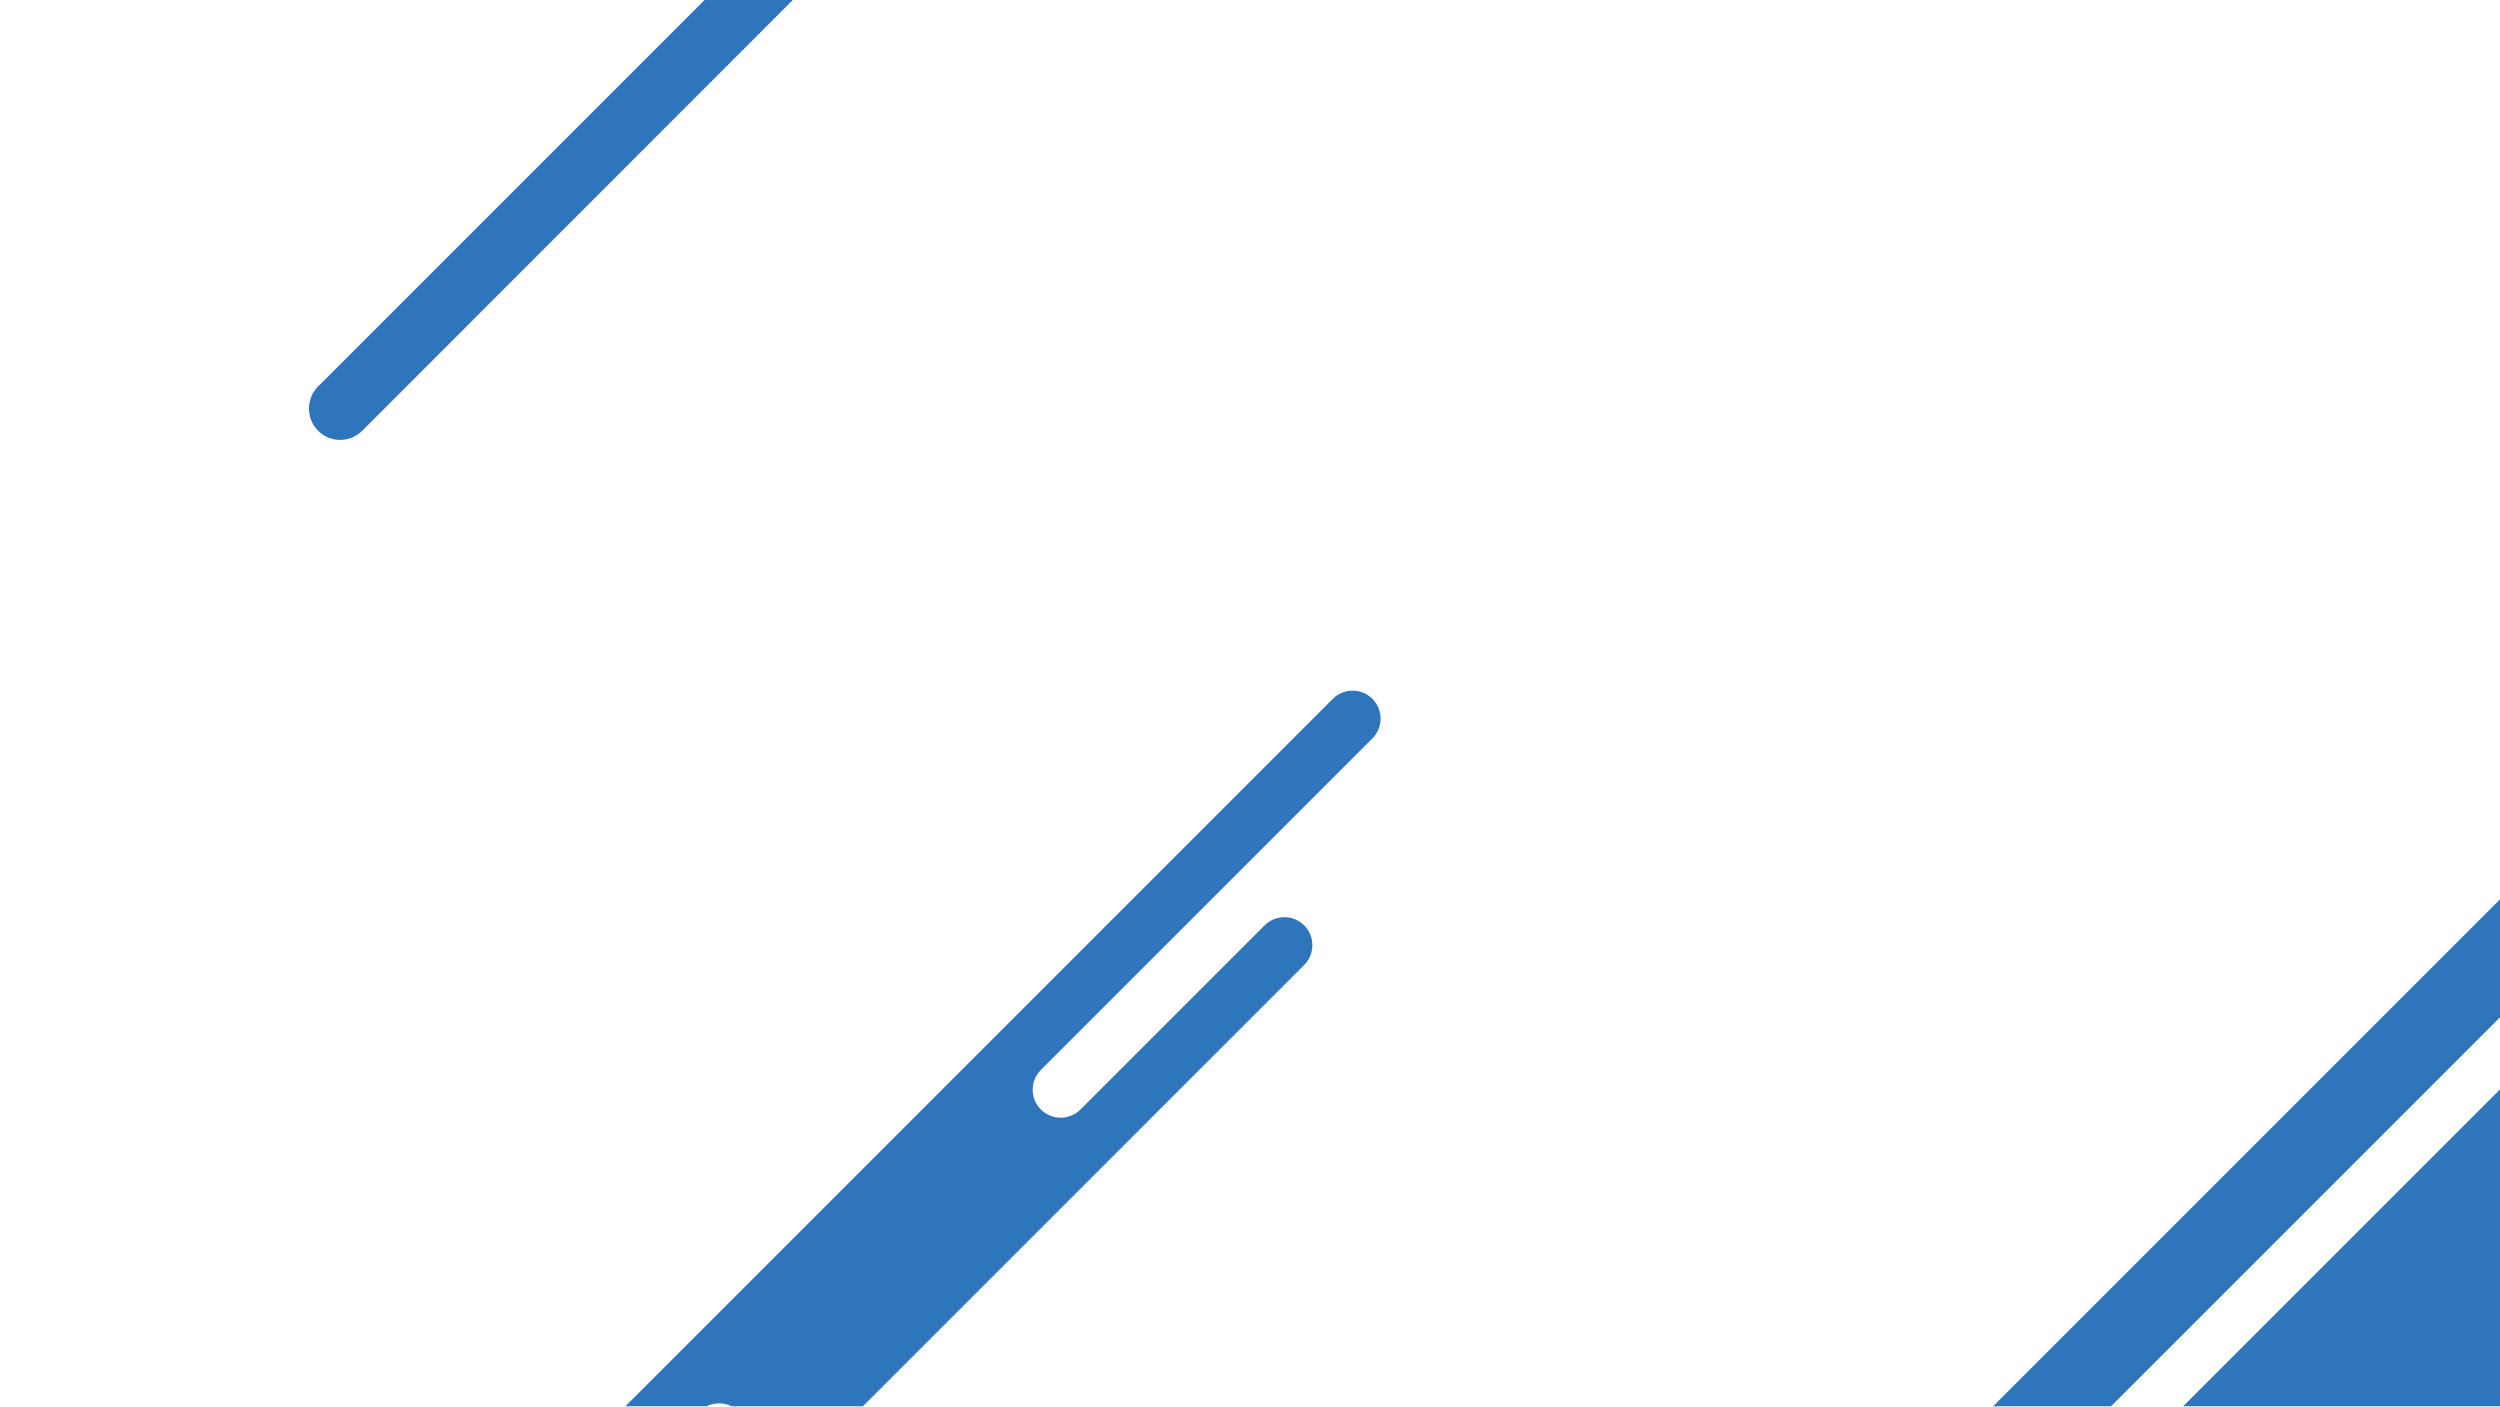
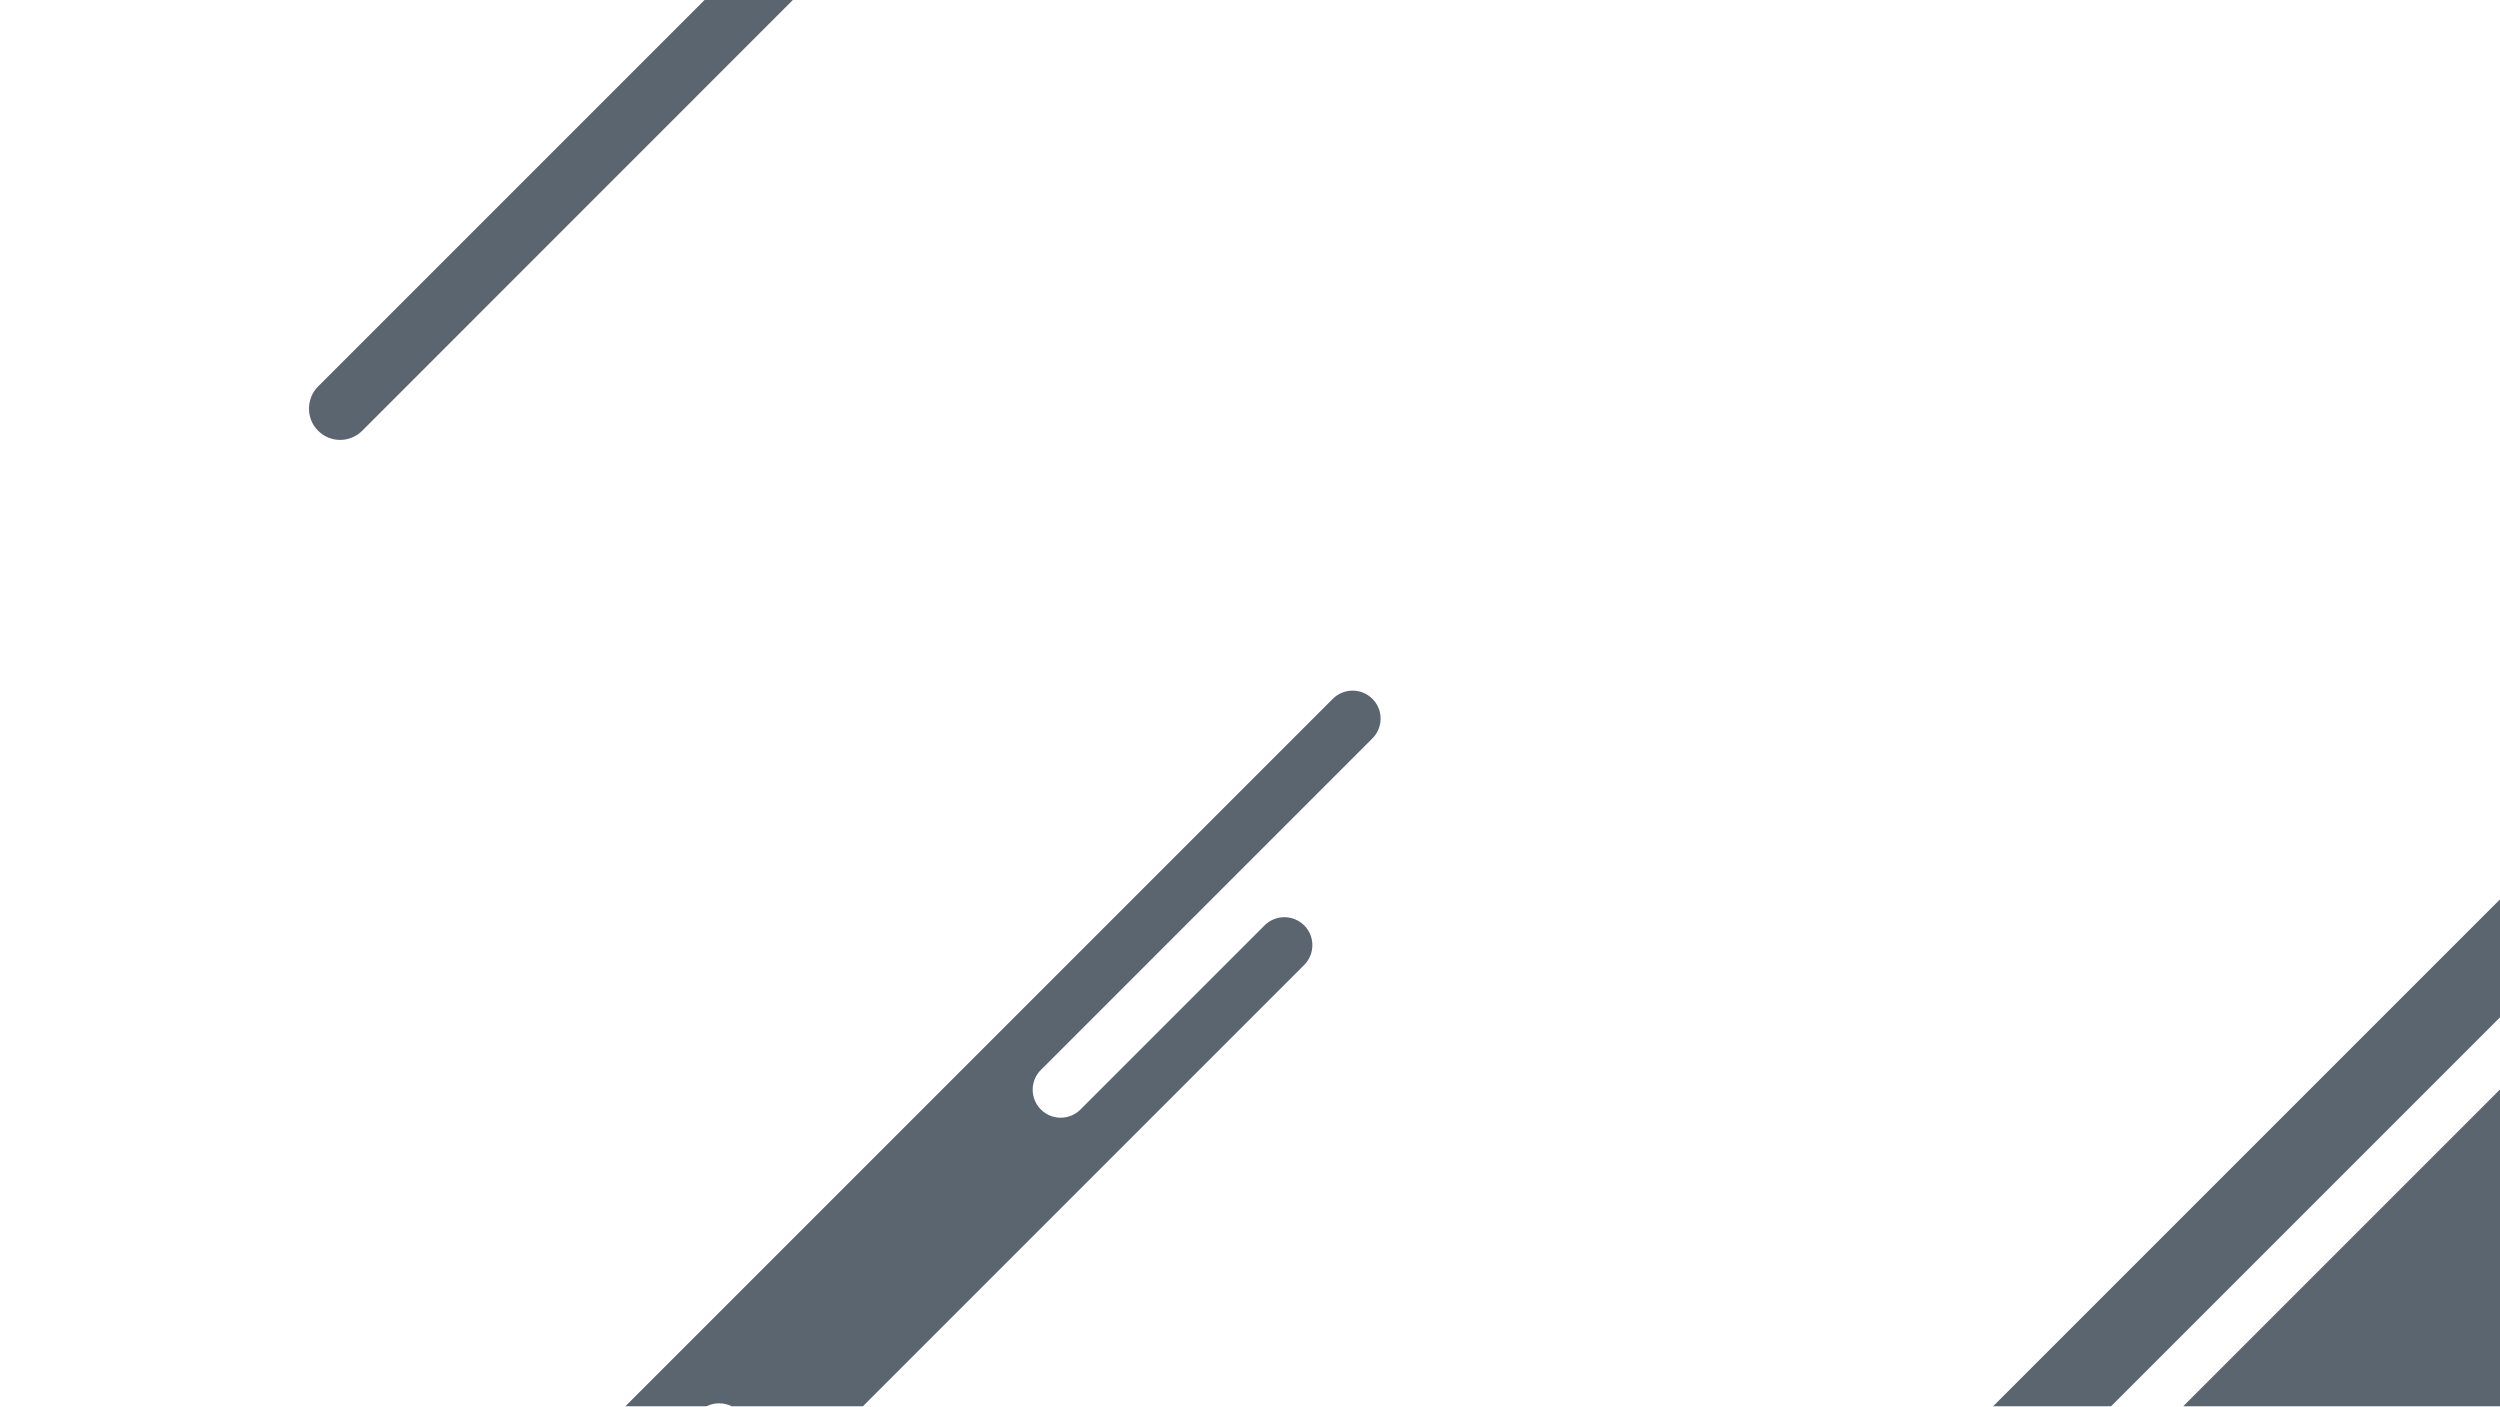
<svg xmlns="http://www.w3.org/2000/svg" version="1.1" id="Layer_1" x="0px" y="0px" viewBox="0 0 1920 1080" style="enable-background:new 0 0 1920 1080;" xml:space="preserve">
  <style type="text/css">
- 	.st0{fill:#2E75BC;}
+ 	.st0{fill:#5A6570;}
</style>
  <path class="st0" d="M799.4,821.7c-4.2,4.2-6.3,9.7-6.3,15.2s2.1,11,6.3,15.2c8.4,8.4,22,8.4,30.4,0l66.1-66.1l75.3-75.3  c4.2-4.2,9.7-6.3,15.2-6.3s11,2.1,15.2,6.3c0.2,0.2,0.4,0.4,0.6,0.6c7.8,8.4,7.6,21.6-0.6,29.8L925,817.7L662.7,1080H561.9  c-6-3-13.2-3-19.2,0h-62.4l543.3-543.3c4.2-4.2,9.7-6.3,15.2-6.3s11,2.1,15.2,6.3c8.4,8.4,8.4,22,0,30.4L799.4,821.7z" />
  <path class="st0" d="M608.9,0L278.2,330.8c-9.4,9.4-24.6,9.4-33.9,0c-4.7-4.7-7-10.8-7-17c0-6.1,2.3-12.3,7-17L541.1,0H608.9z" />
  <polygon class="st0" points="1920,690.7 1920,781.3 1621.3,1080 1530.7,1080 " />
  <polygon class="st0" points="1920,836.7 1920,1080 1676.7,1080 " />
</svg>
